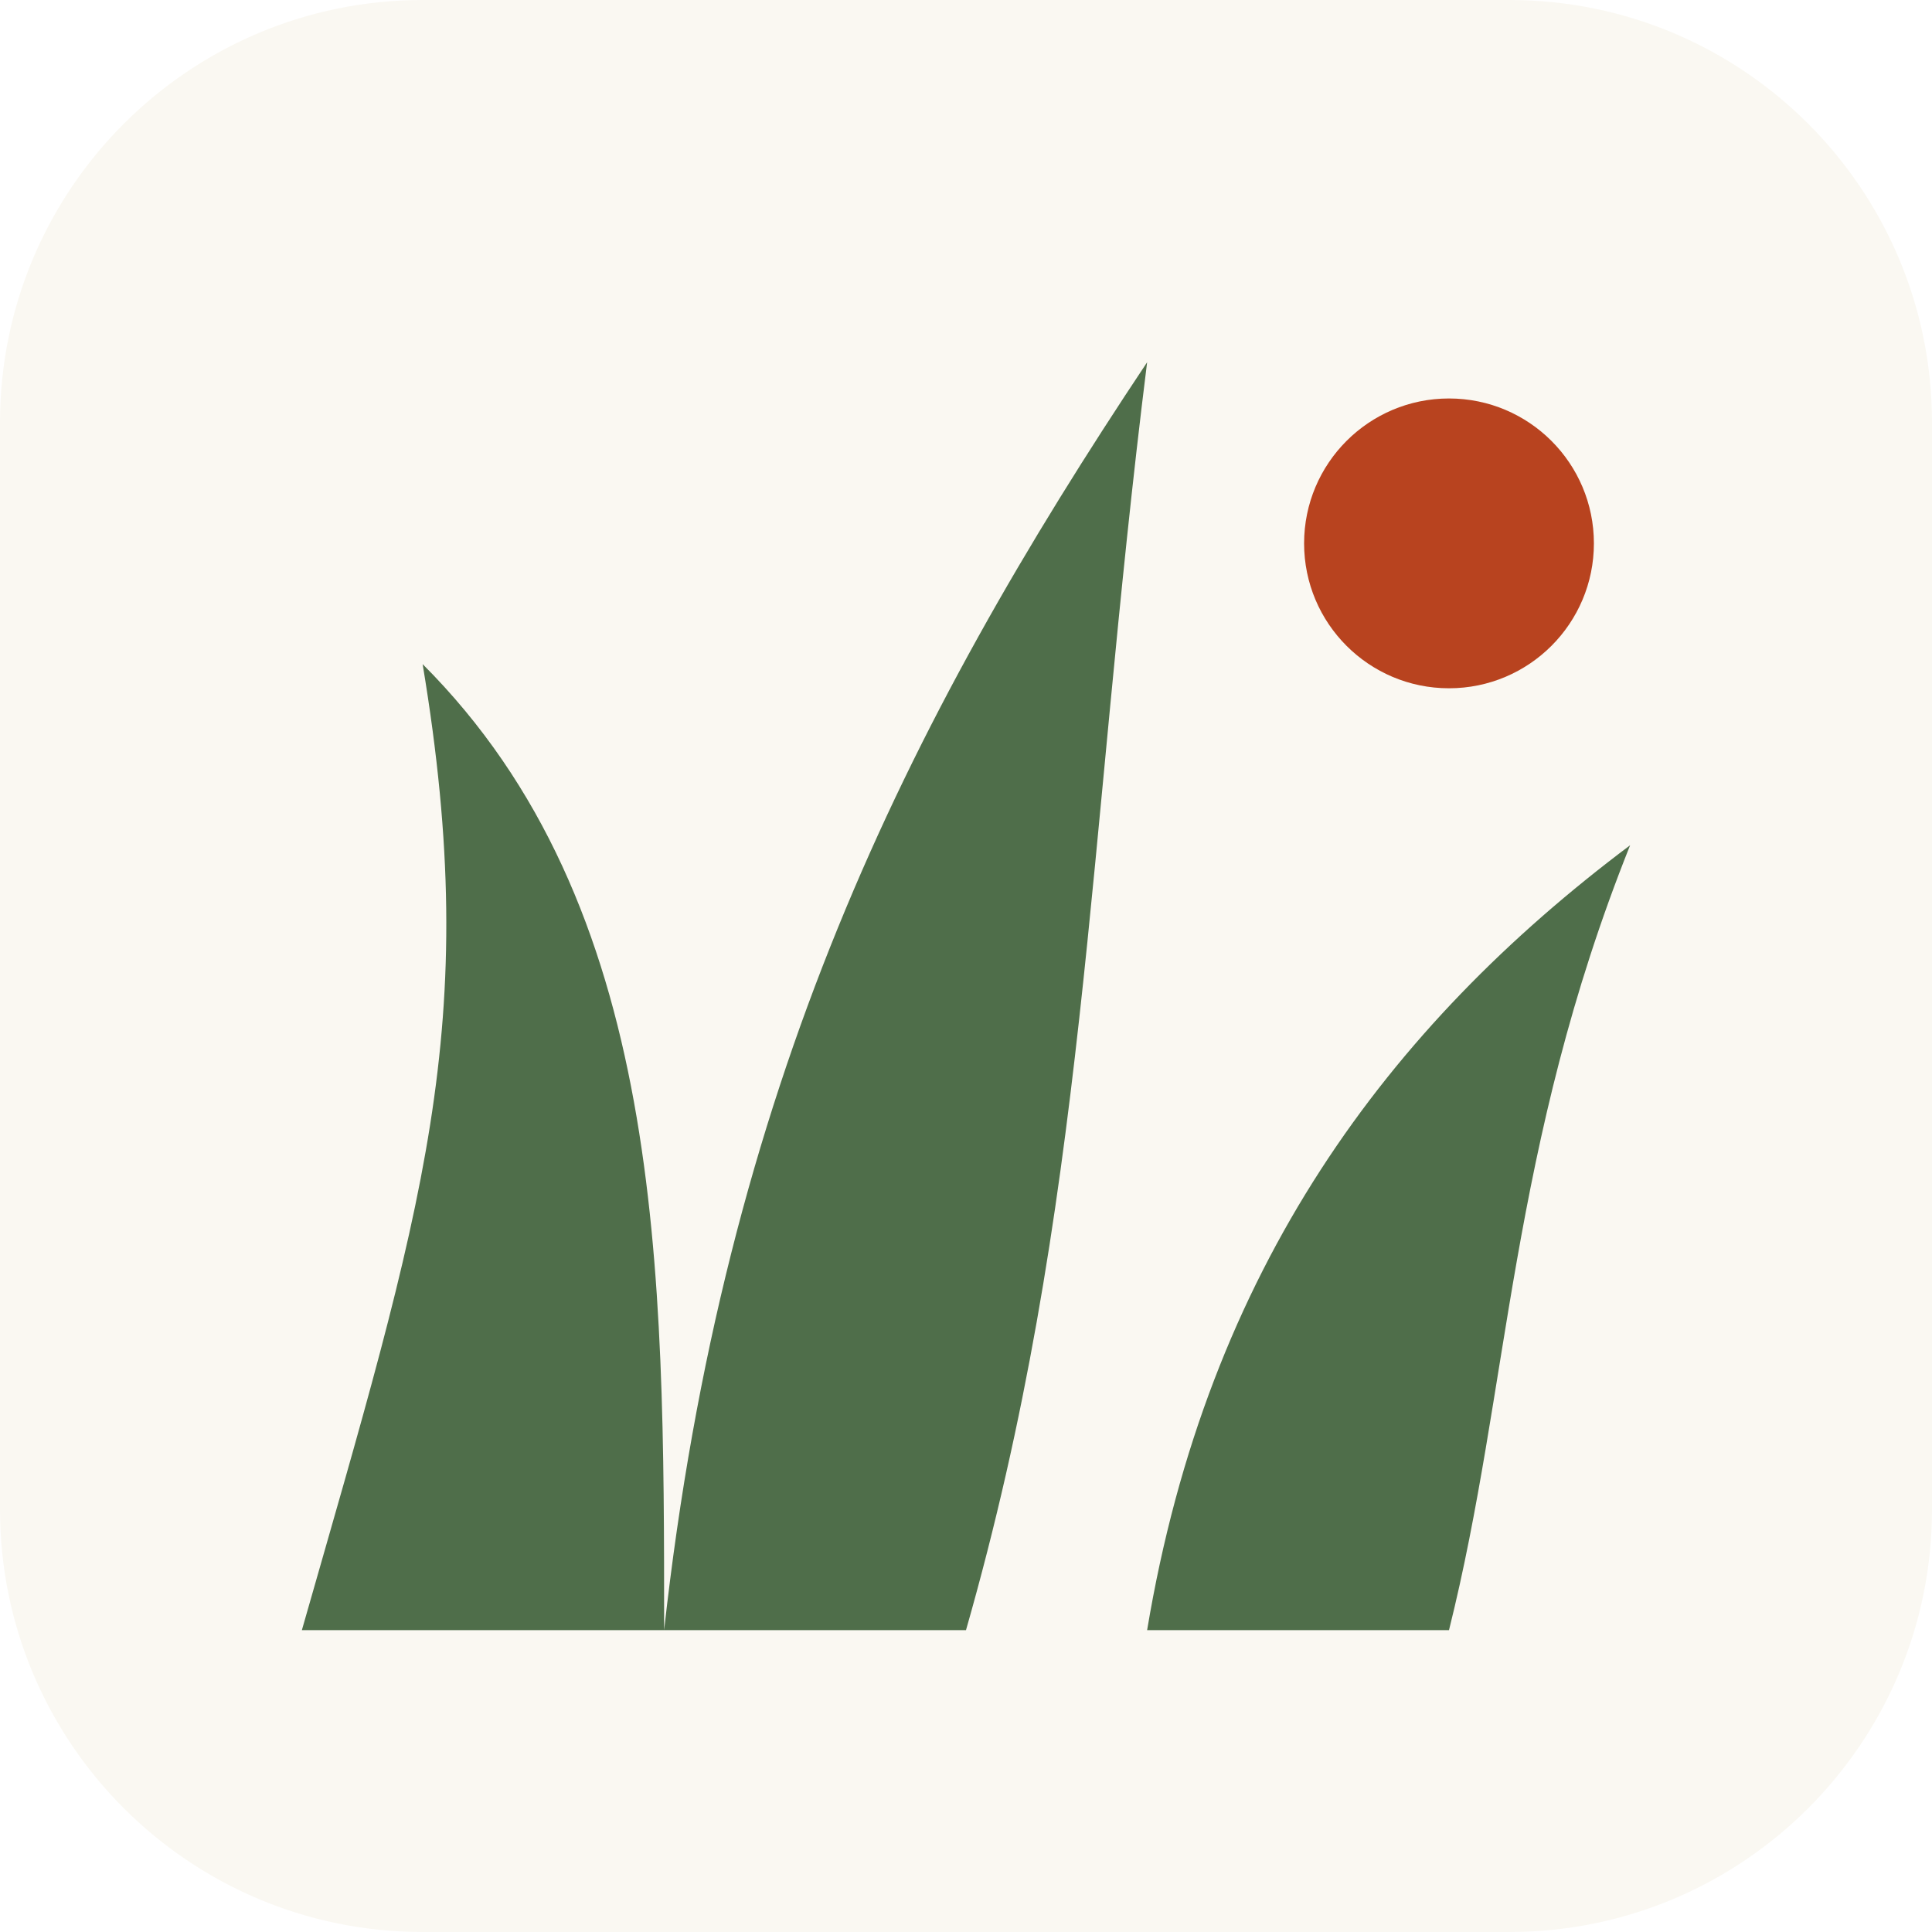
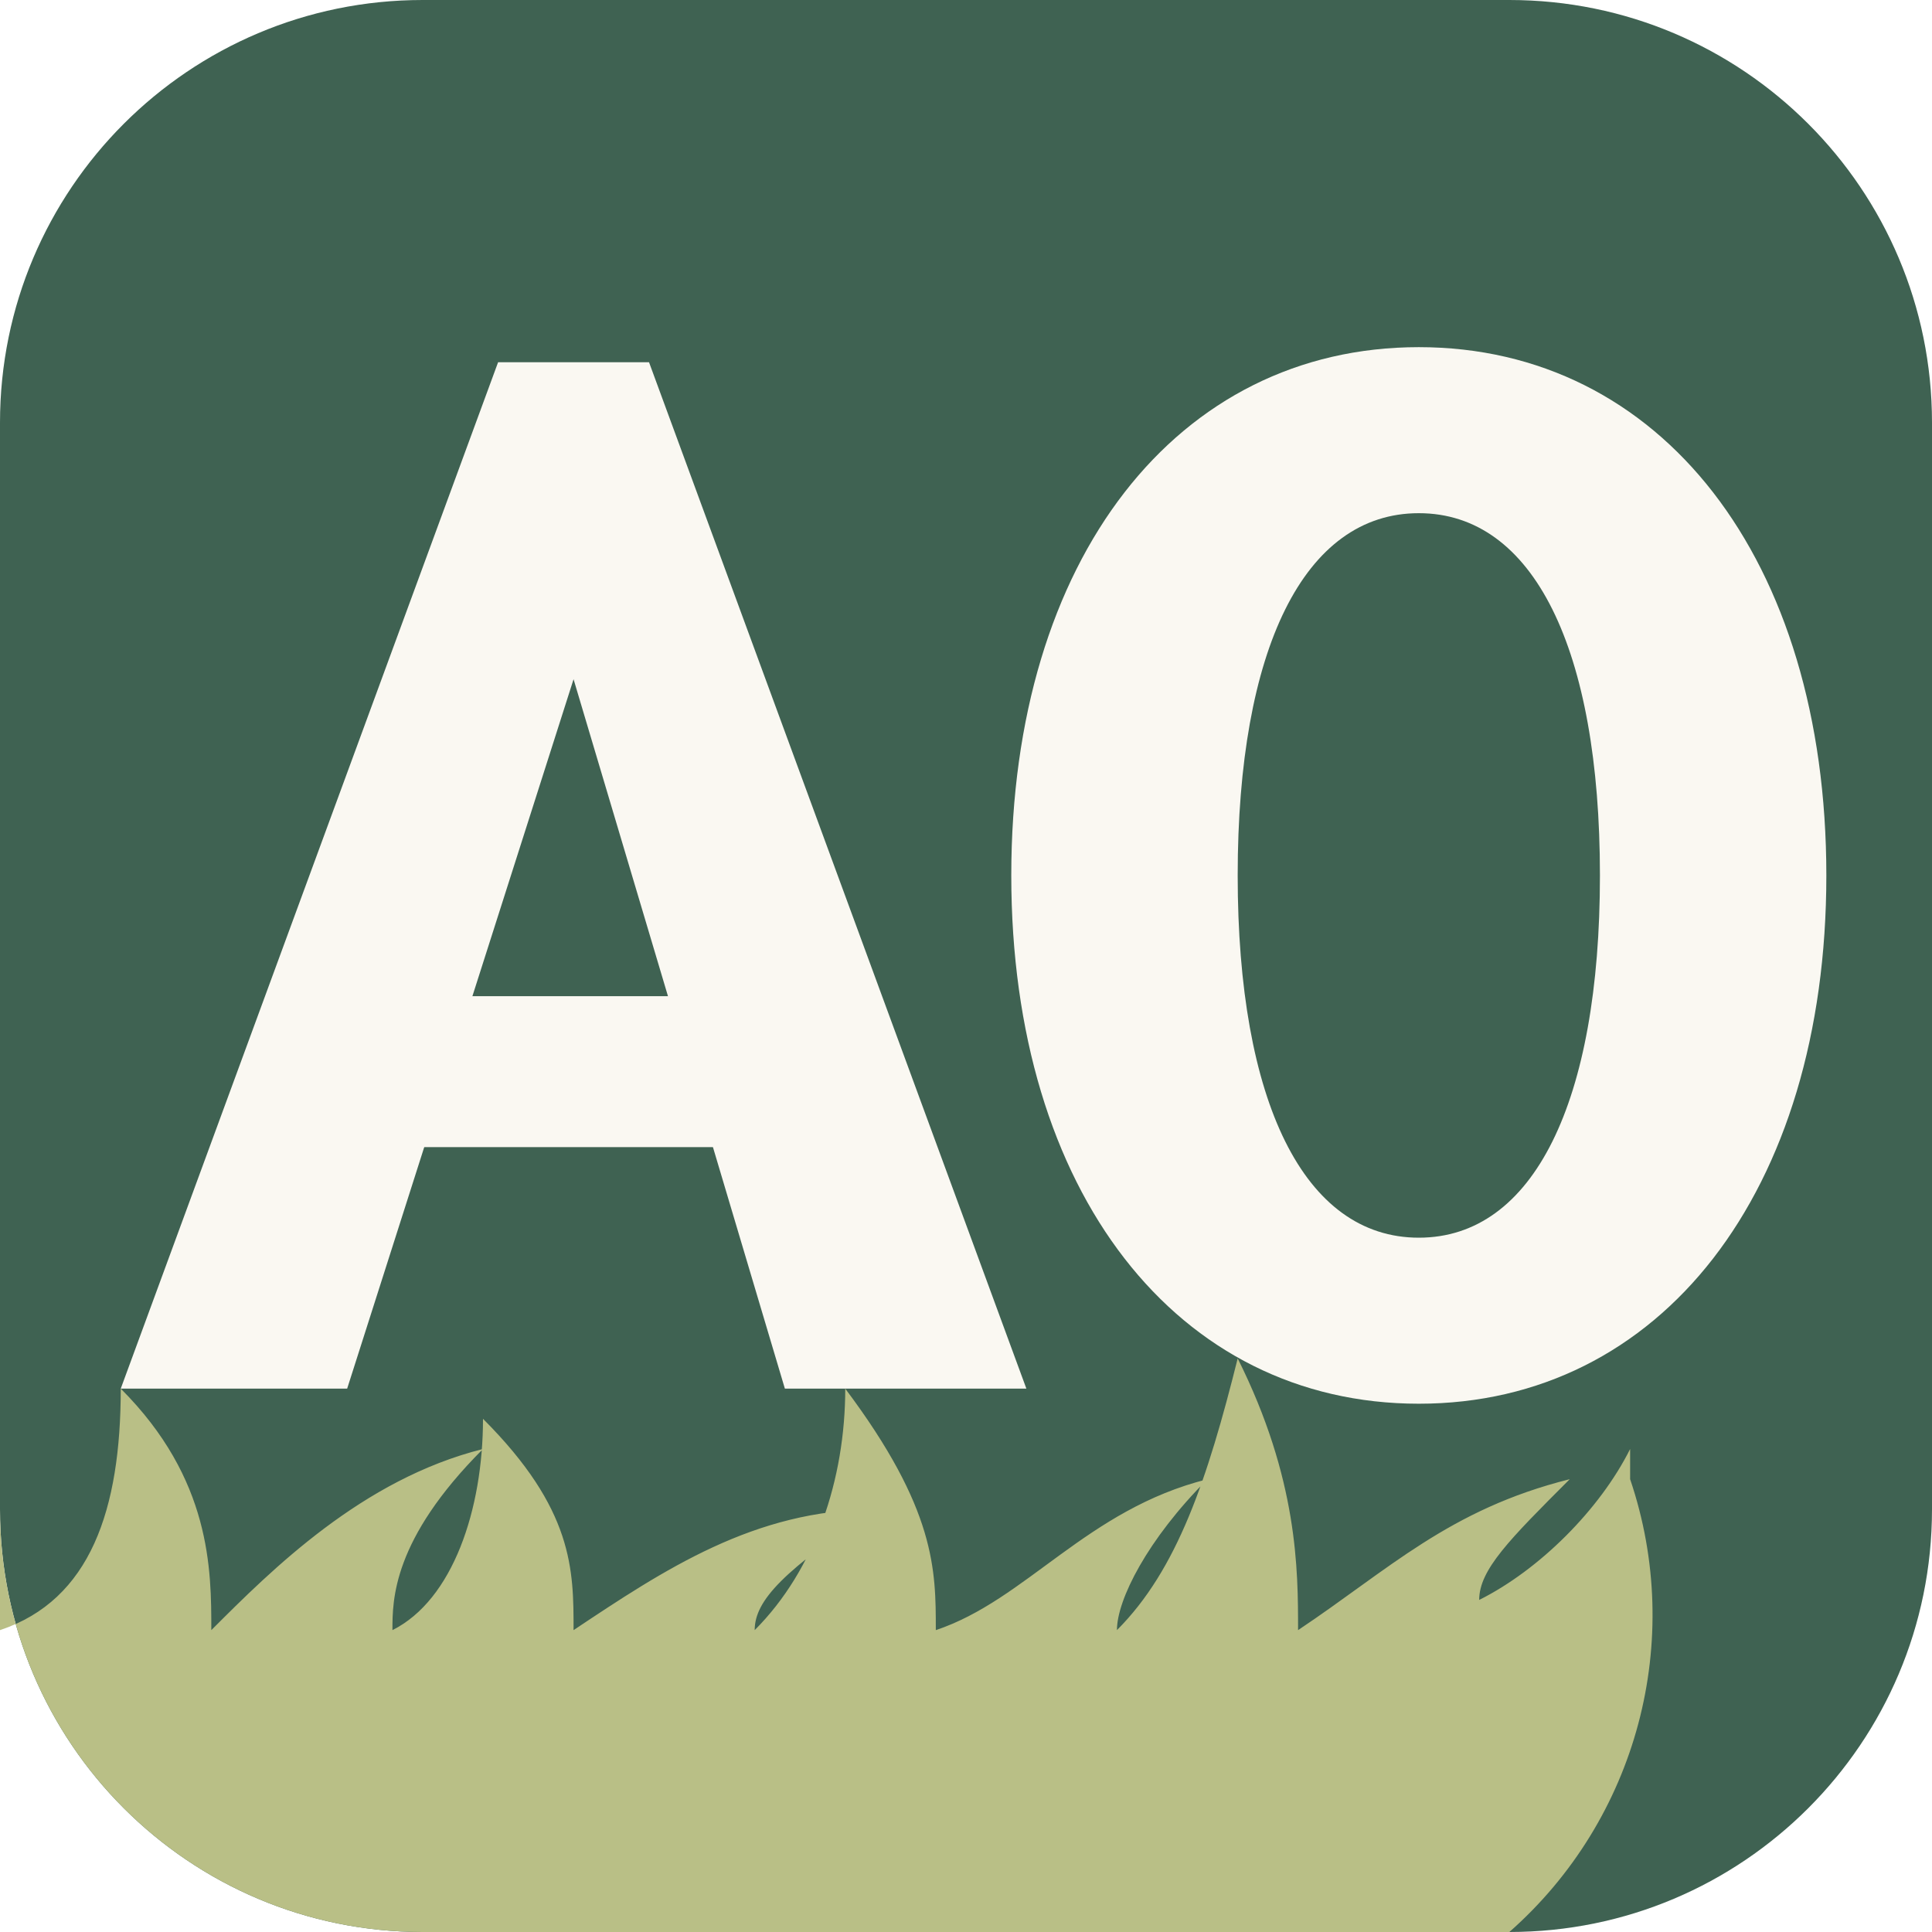
- <svg xmlns="http://www.w3.org/2000/svg" viewBox="0 0 32 32">
-   <rect width="32" height="32" rx="7" fill="#faf8f2" />
-   <path d="M5 27C7 20 8 17 7 11c4 4 4 10 4 16zm6 0c1-9 4-15 8-21-1 8-1 14-3 21zm8 0c1-6 4-10 8-13-2 5-2 9-3 13z" fill="#4f6e4a" />
-   <circle cx="24" cy="9" r="2.4" fill="#b8431f" />
+ <svg xmlns="http://www.w3.org/2000/svg" viewBox="0 0 64 64">
+   <rect width="64" height="64" rx="14" fill="#3f6252" />
+   <g fill="#faf8f2">
+     <path d="M4 46 16.5 12h5L34 46h-8L19 22.5 11.500 46z" />
+     <path d="M10.500 33h17v5h-17z" />
+     <path fill-rule="evenodd" d="M47 11.500c8 0 13.500 7 13.500 17.500S55 46.500 47 46.500 33.500 39.500 33.500 29 39 11.500 47 11.500zm0 5.500c-3.800 0-6 4.500-6 12s2.200 12 6 12 6-4.500 6-12-2.200-12-6-12z" />
+   </g>
+   <path fill="#b9bf86" d="M0 54c3-1 4-4 4-8 3 3 3 6 3 8 2-2 5-5 9-6-3 3-3 5-3 6 2-1 3-4 3-7 3 3 3 5 3 7 3-2 6-4 10-4-3 2-4 3-4 4 2-2 3-5 3-8 3 4 3 6 3 8 3-1 5-4 9-5-2 2-3 4-3 5 2-2 3-5 4-9 2 4 2 7 2 9 3-2 5-4 9-5-2 2-3 3-3 4 2-1 4-3 5-5v1A14 14 0 0 1 50 64H14A14 14 0 0 1 0 50z" />
</svg>
